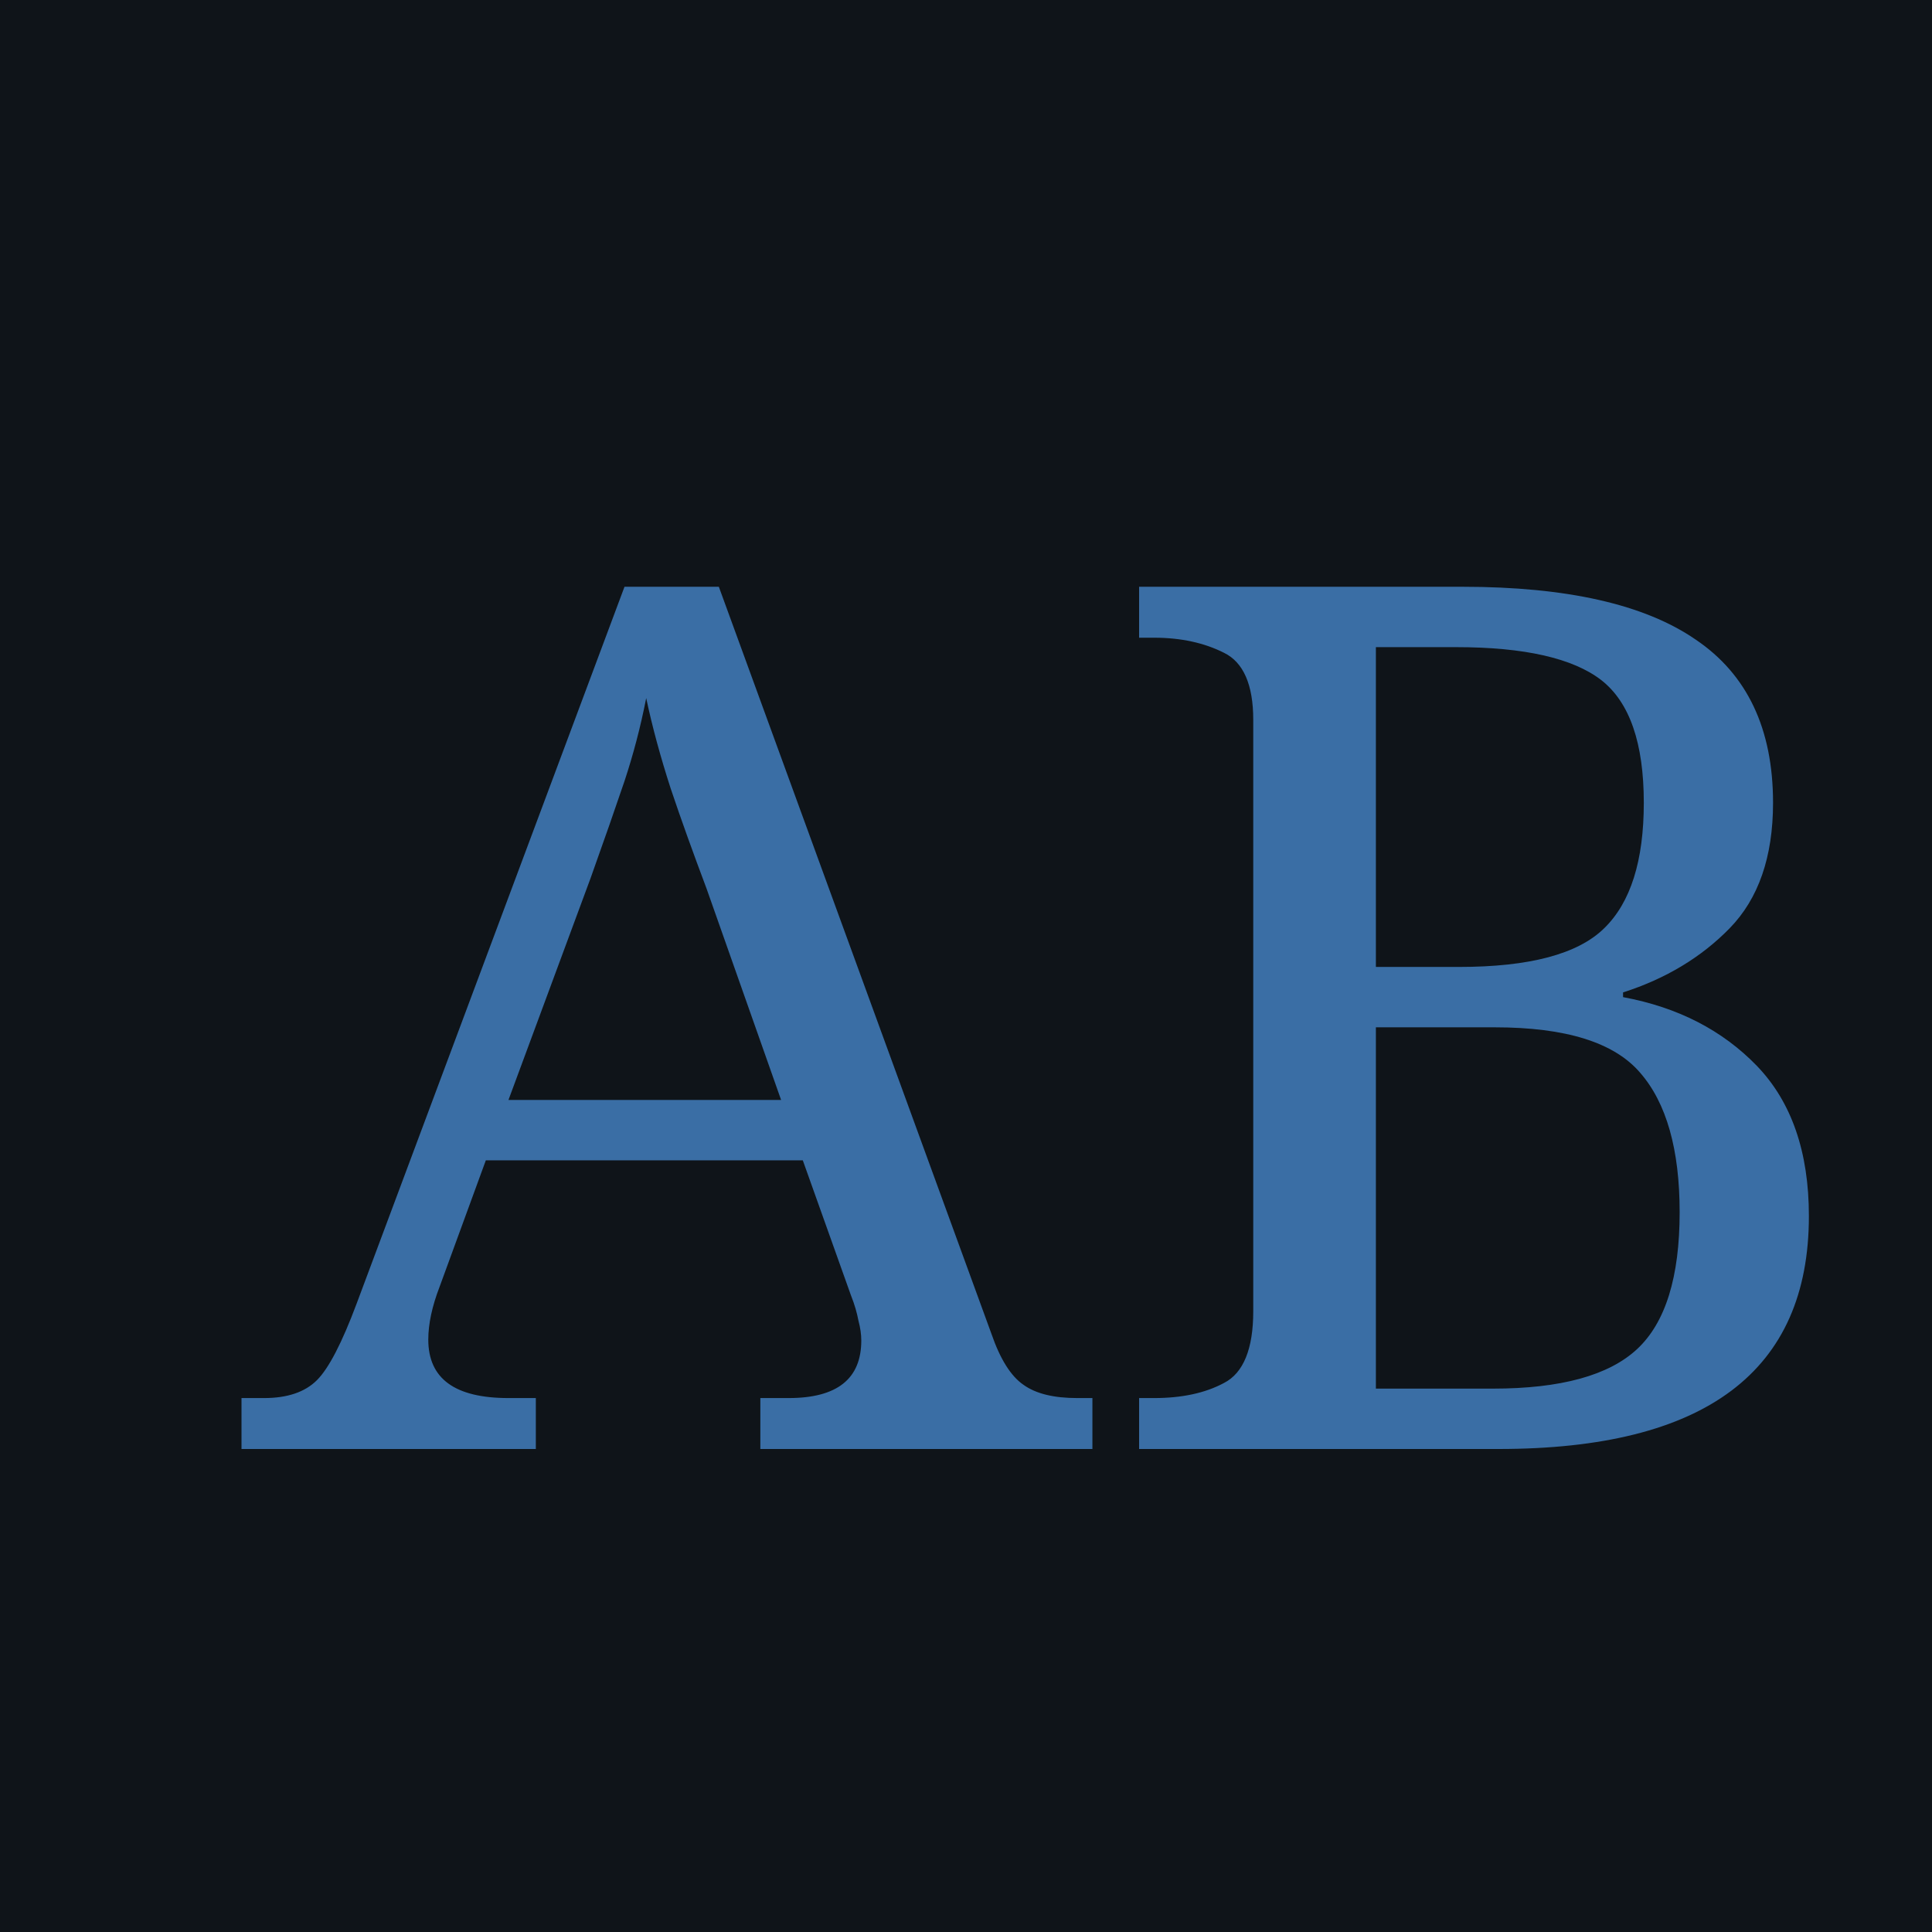
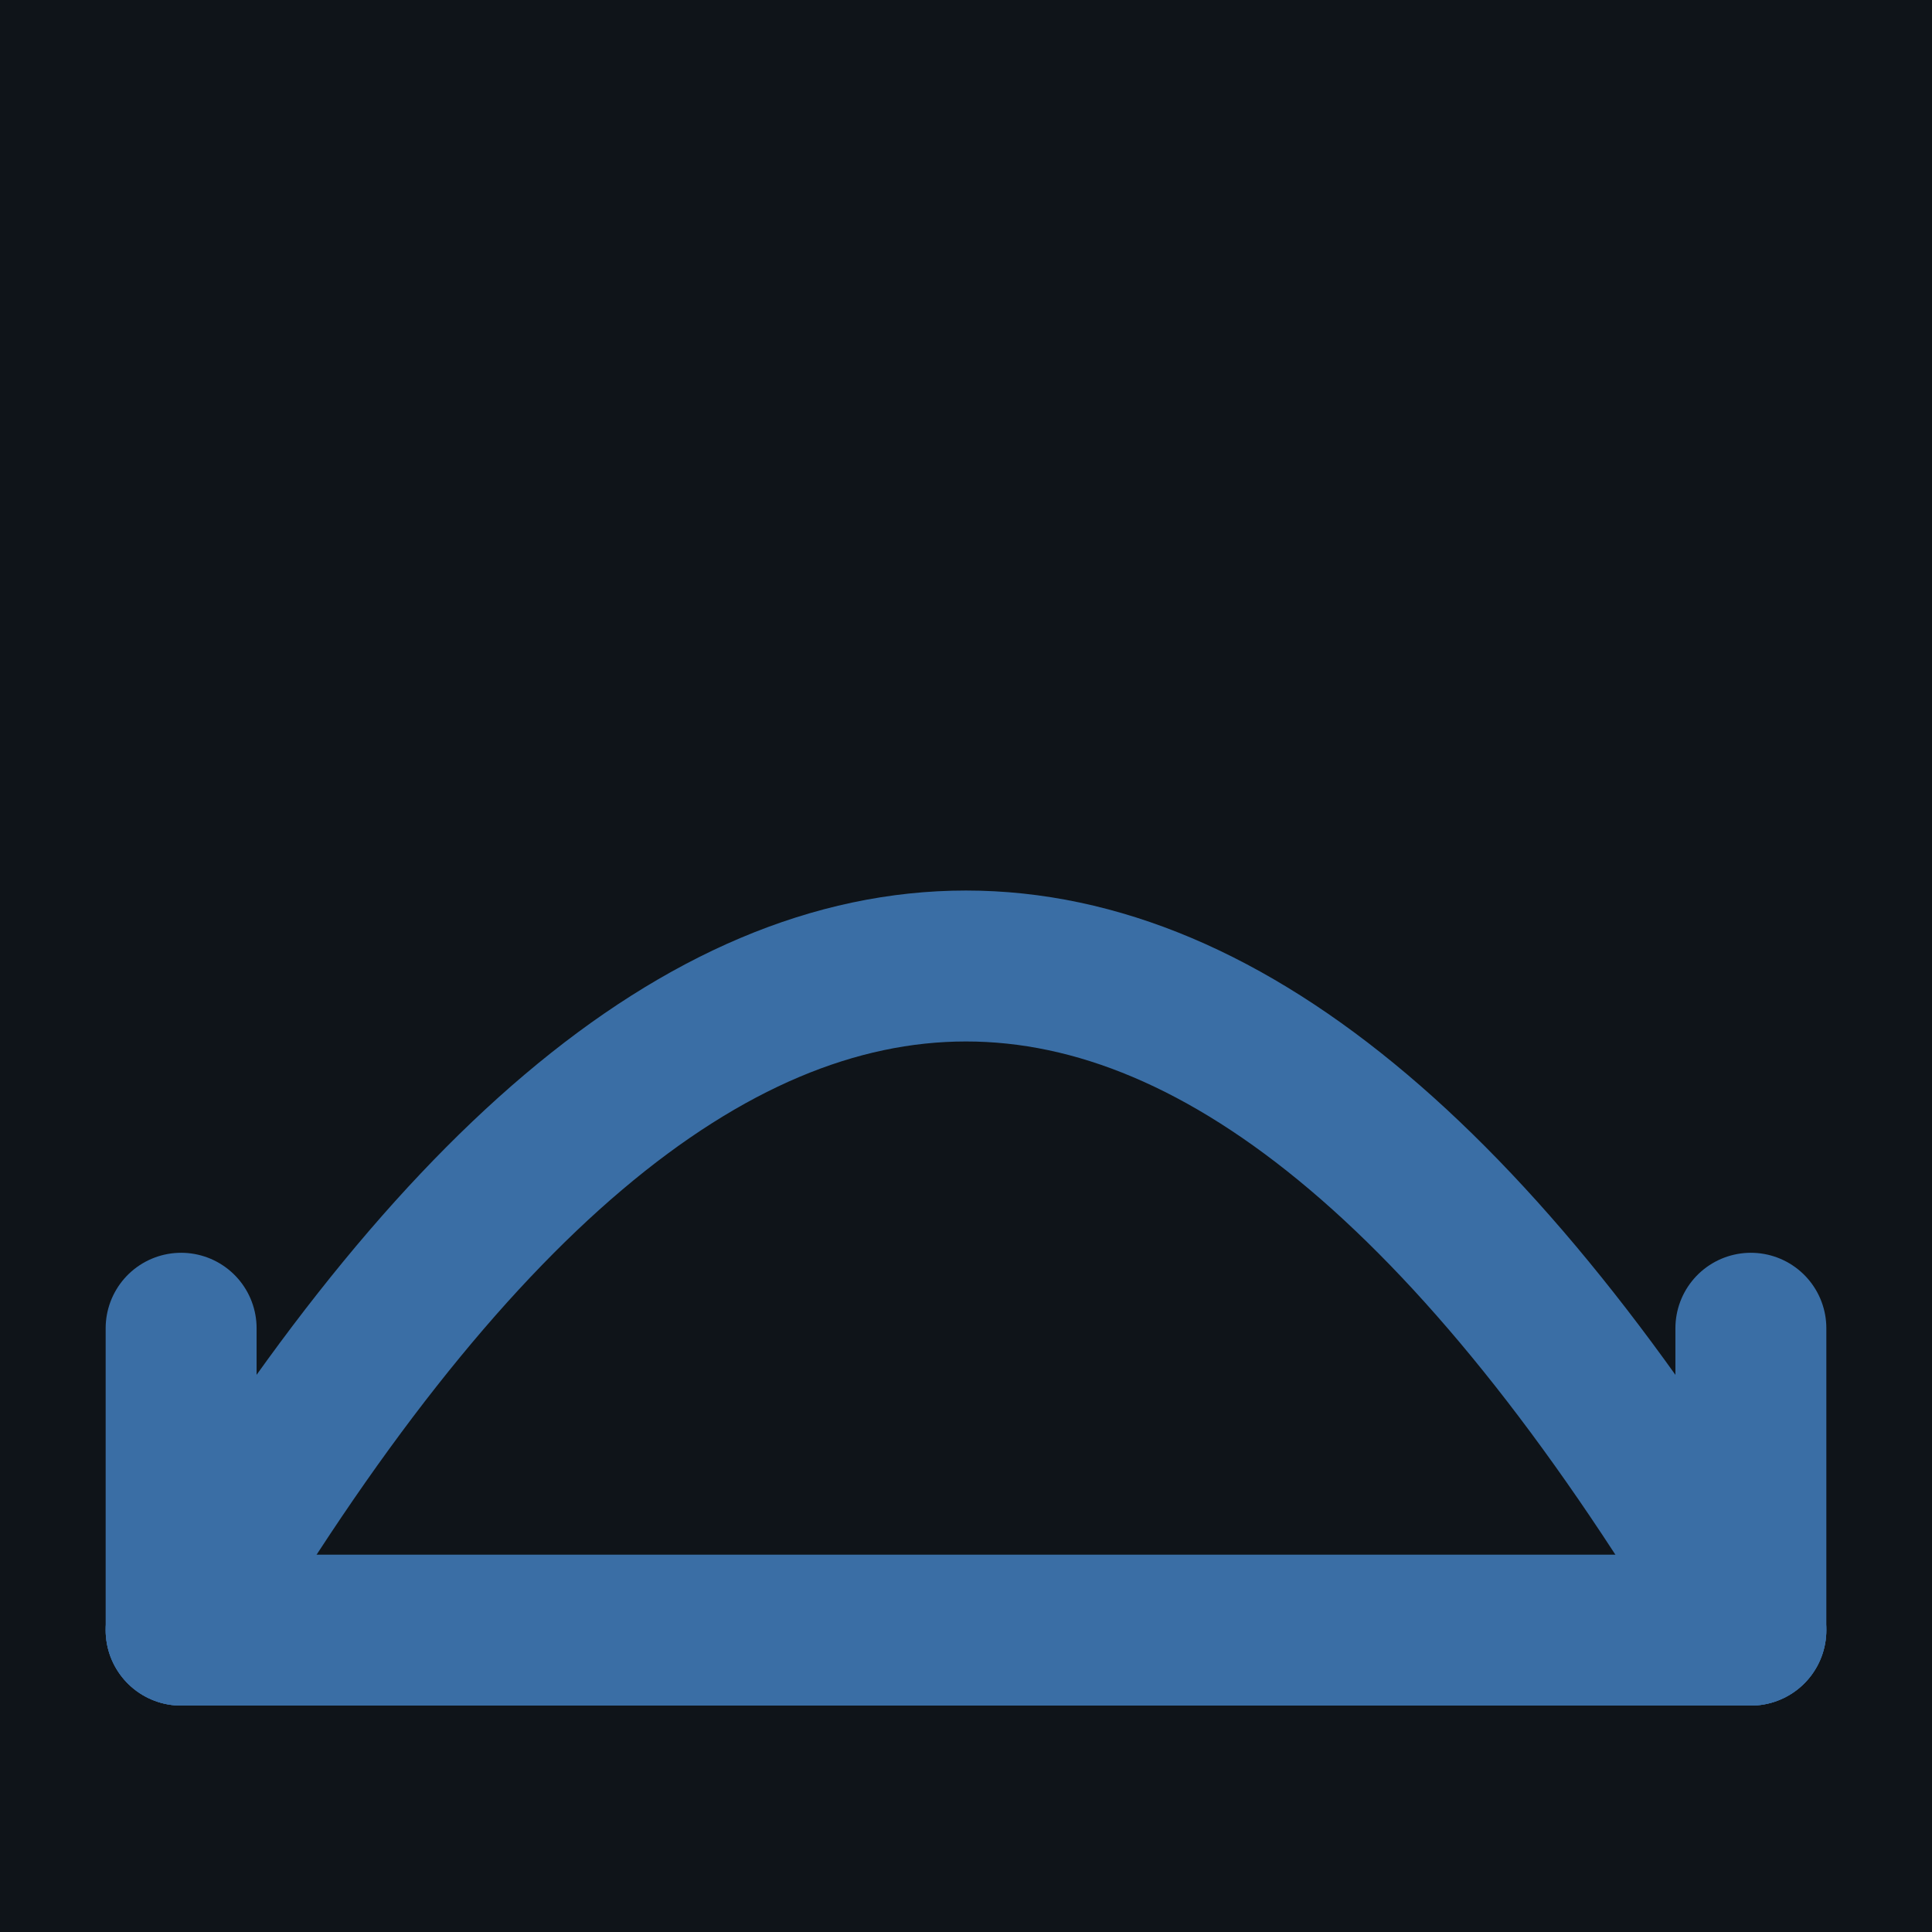
<svg xmlns="http://www.w3.org/2000/svg" viewBox="0 0 32 32" fill="none">
  <rect width="32" height="32" fill="#0F1419" />
-   <text x="4" y="24" font-family="serif" font-size="20" font-weight="400" fill="#3A6EA5">AB</text>
+   <path d="M3 27 Q16 5 29 27" stroke="#3A6EA5" stroke-width="2.5" fill="none" stroke-linecap="round" />
+   <line x1="3" y1="27" x2="29" y2="27" stroke="#3A6EA5" stroke-width="2.5" stroke-linecap="round" />
+   <line x1="3" y1="27" x2="3" y2="22" stroke="#3A6EA5" stroke-width="2.5" stroke-linecap="round" />
+   <line x1="29" y1="27" x2="29" y2="22" stroke="#3A6EA5" stroke-width="2.5" stroke-linecap="round" />
</svg>
